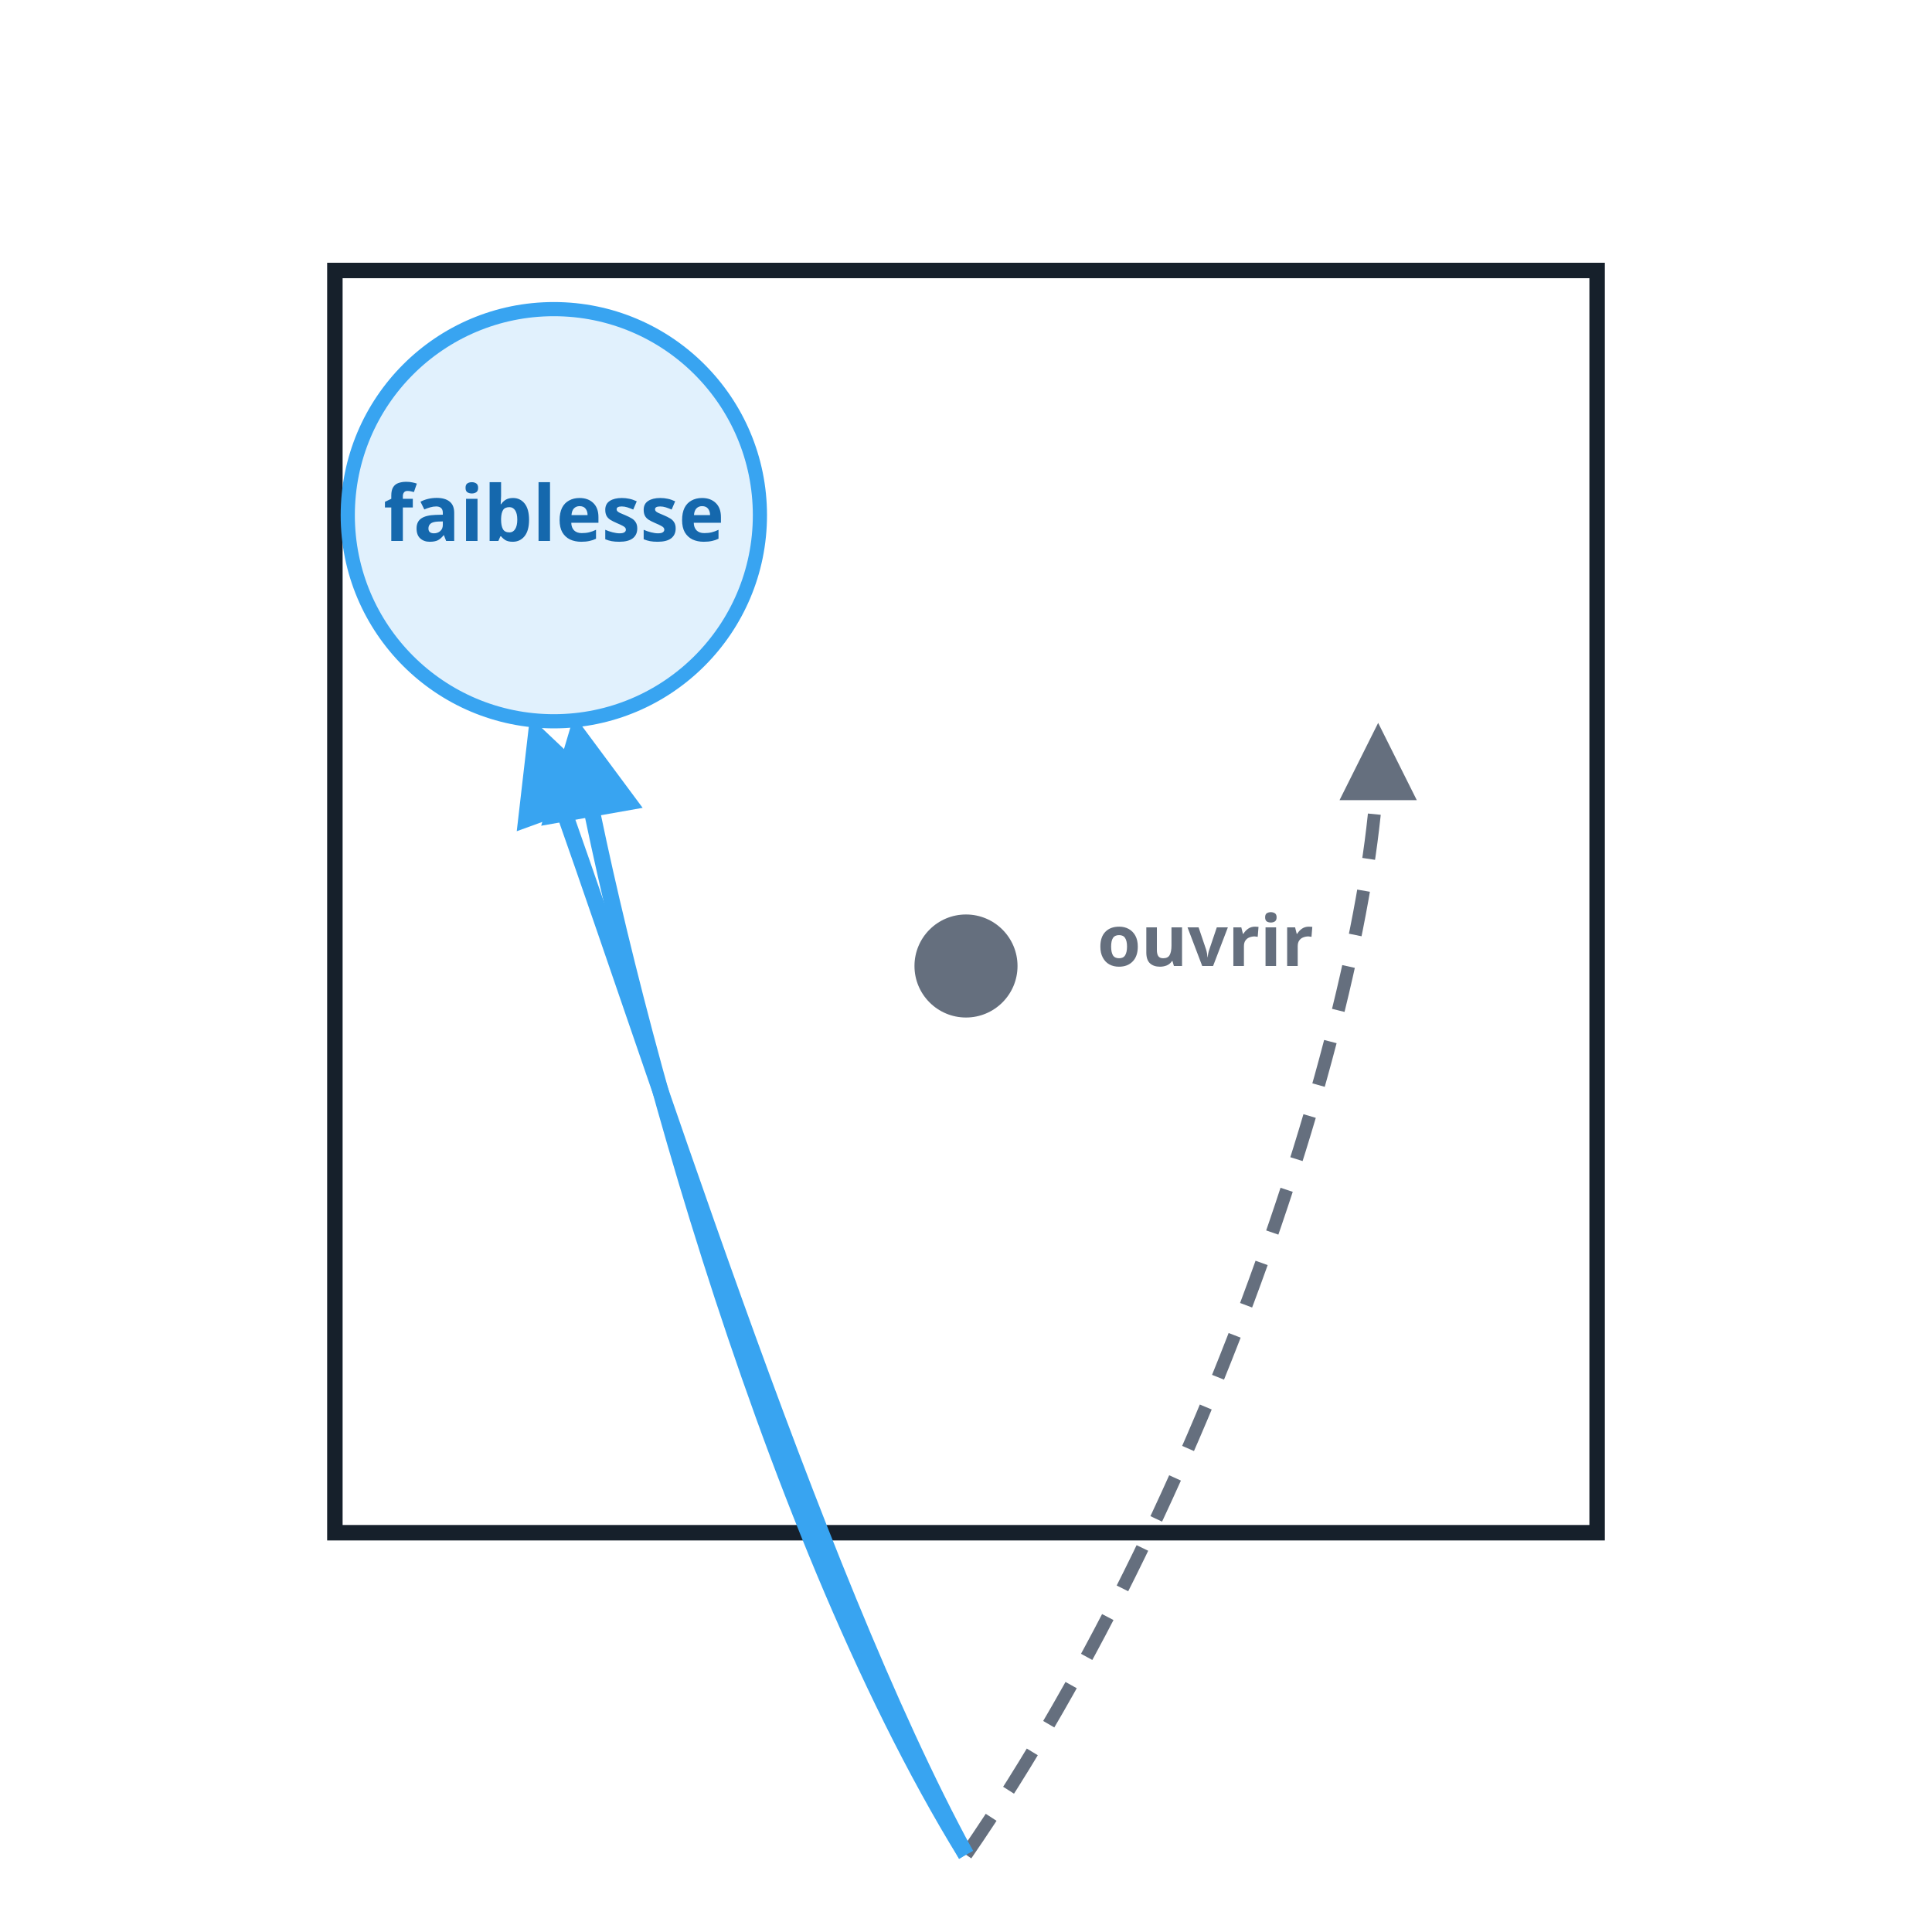
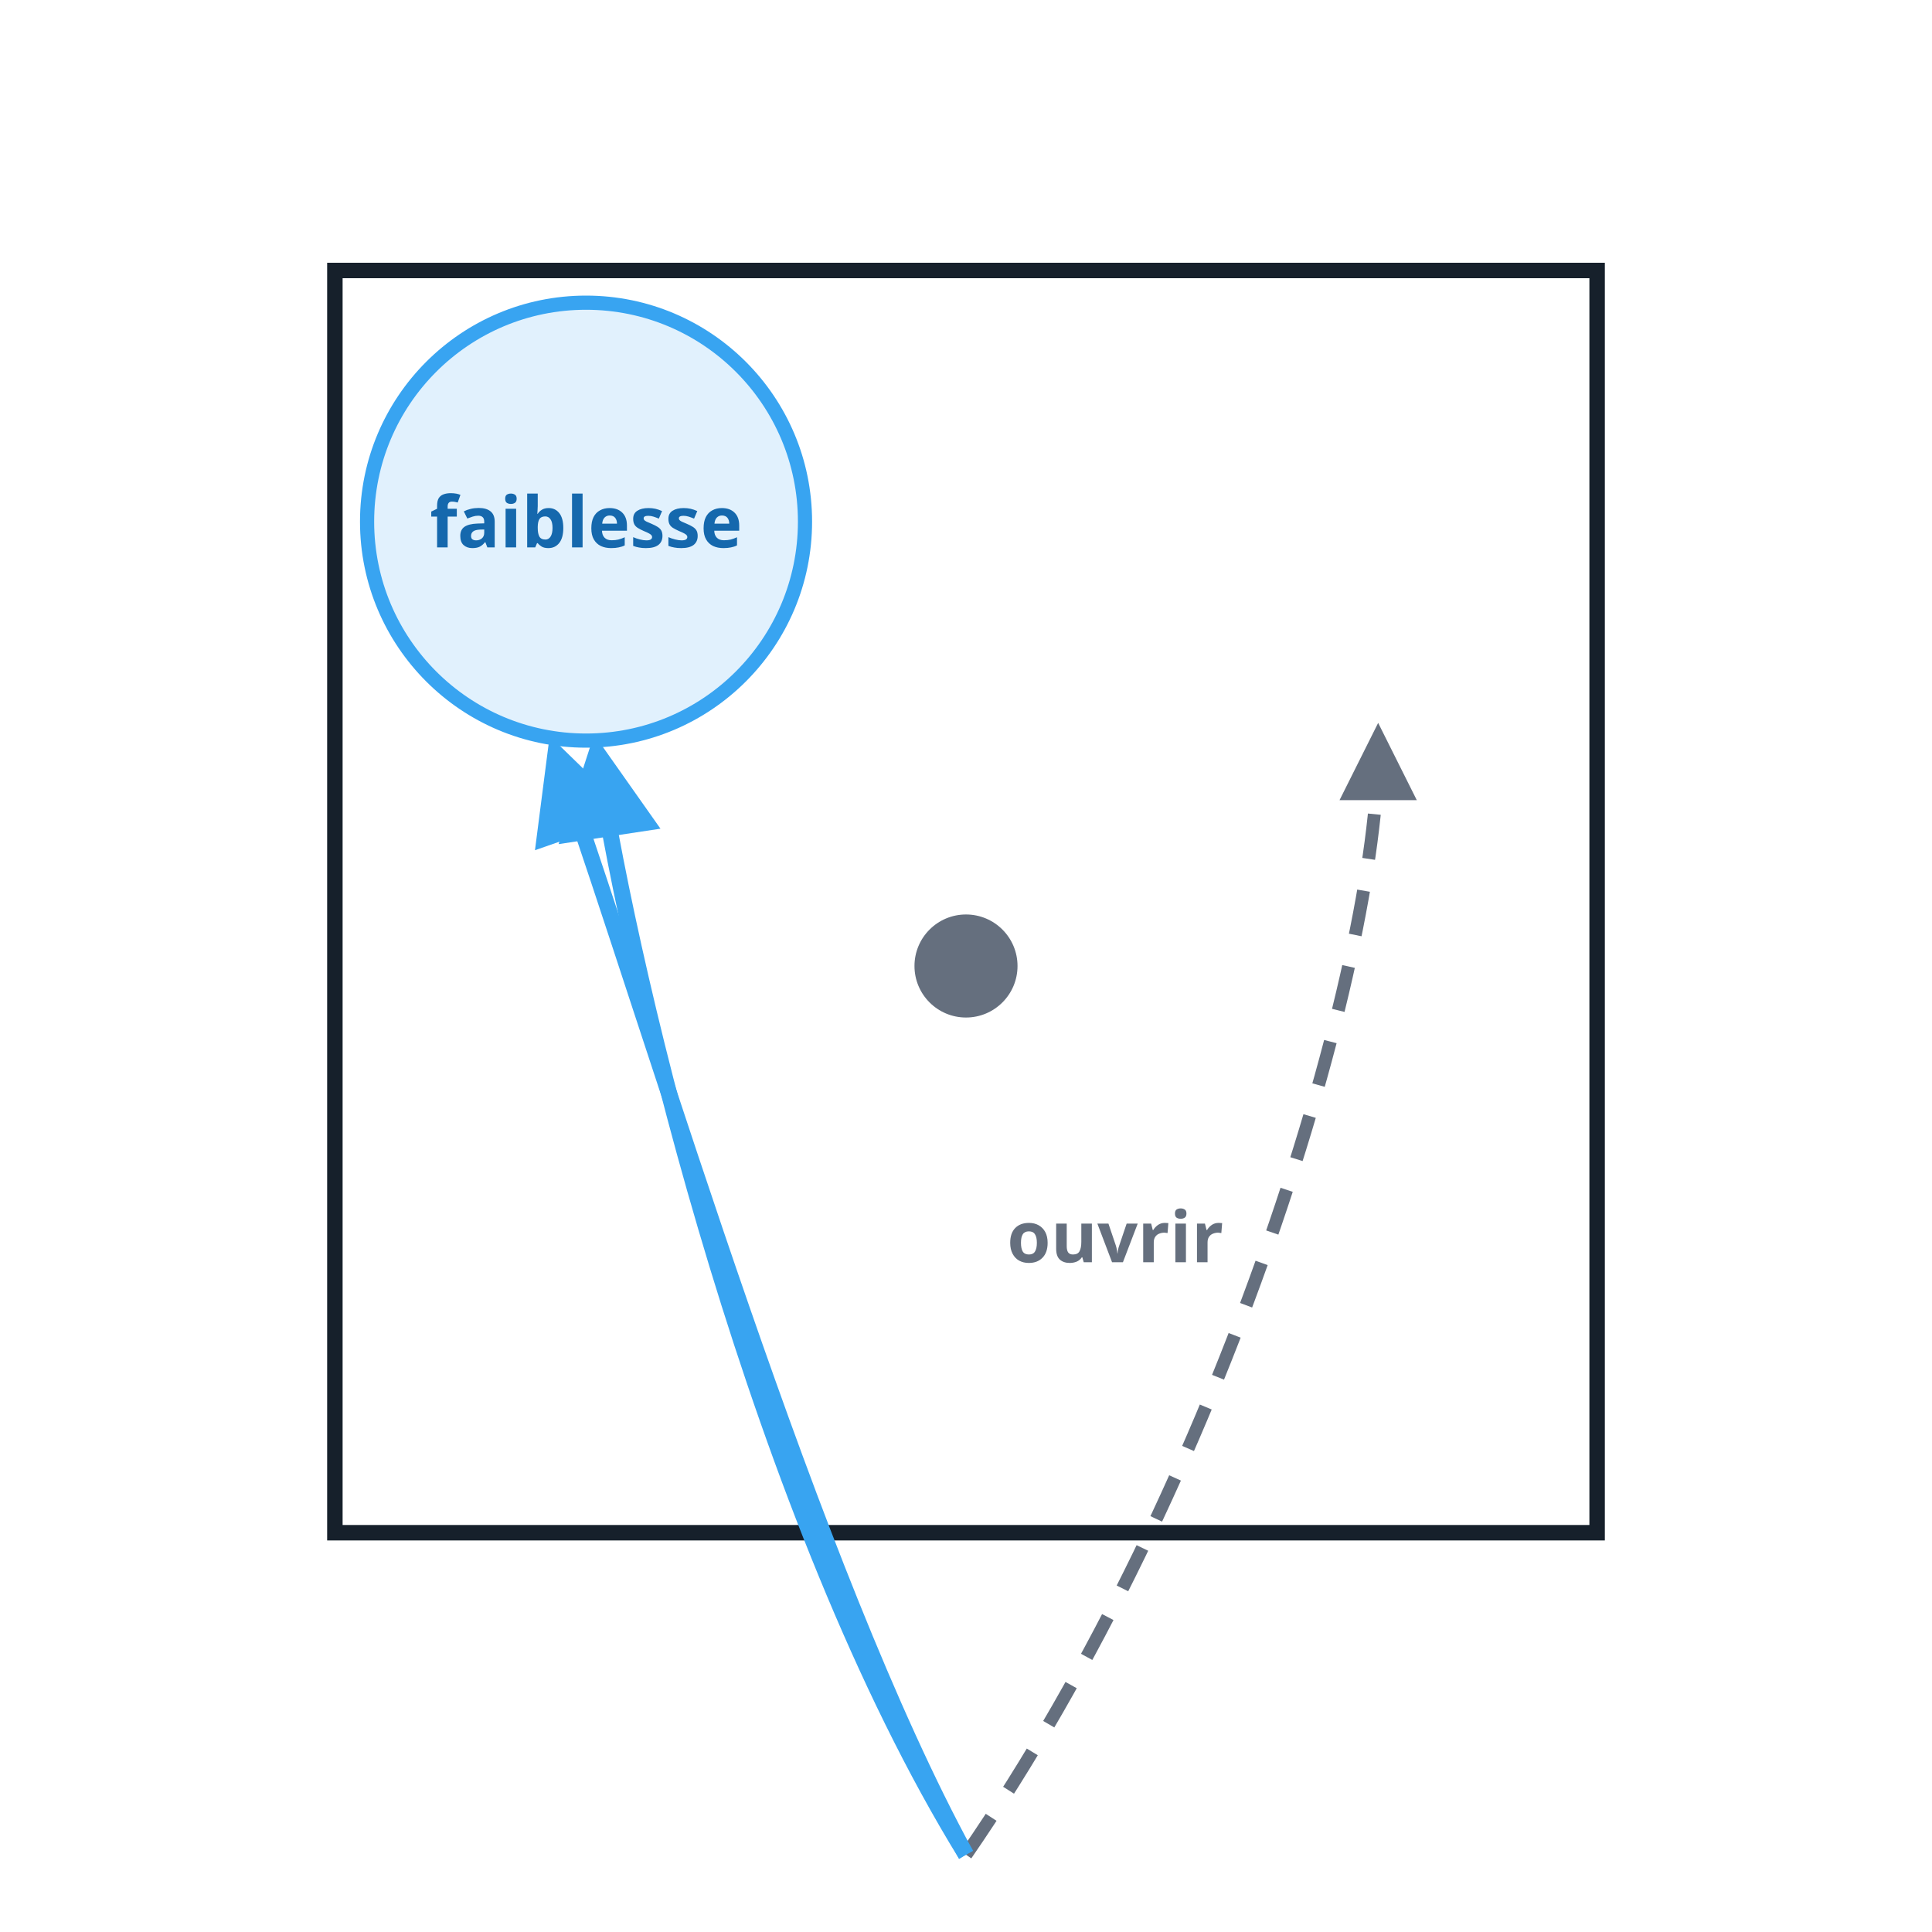
<svg xmlns="http://www.w3.org/2000/svg" viewBox="0 0 300 300" role="img" aria-label="Attaquer une faiblesse systématiquement : jouer le speeder encore et encore dans le même coin faible de l'adversaire.">
  <style>
    .linie{fill:none;stroke:var(--tinte,#16202b);stroke-width:2.4}
    .ziel{fill:var(--primaer,#38a4f1);opacity:.15}
    .s-ring{fill:none;stroke:var(--primaer,#38a4f1);stroke-width:2.2}
    .traj{fill:none;stroke:var(--primaer,#38a4f1);stroke-width:2.5}
    .oeffnen{fill:none;stroke:var(--tinte-3,#656f7e);stroke-width:2;stroke-dasharray:7 5}
    .marker{fill:var(--primaer,#38a4f1)}
    .gegner{fill:var(--tinte-3,#656f7e)}
-     .zonetext{fill:var(--primaer-tief,#1568ad);font:700 12px/1 system-ui,'Segoe UI',sans-serif;text-anchor:middle}
+     .zonetext{fill:var(--primaer-tief,#1568ad);font:700 11px/1 system-ui,'Segoe UI',sans-serif;text-anchor:middle}
    .subtext{fill:var(--tinte-3,#656f7e);font:600 11px/1 system-ui,'Segoe UI',sans-serif;text-anchor:end}
  </style>
  <defs>
    <marker id="ah" viewBox="0 0 10 10" markerWidth="8" markerHeight="8" refX="6.5" refY="5" orient="auto">
      <path d="M1,1 L9,5 L1,9 Z" class="marker" />
    </marker>
    <marker id="ahg" viewBox="0 0 10 10" markerWidth="7.5" markerHeight="7.5" refX="6.5" refY="5" orient="auto">
      <path d="M1,1 L9,5 L1,9 Z" class="gegner" />
    </marker>
  </defs>
  <rect class="linie" x="52" y="42" width="196" height="196" />
-   <circle class="ziel" cx="86" cy="80" r="32" />
-   <circle class="s-ring" cx="86" cy="80" r="32" />
+   <circle class="ziel" cx="91" cy="81" r="34" />
+   <circle class="s-ring" cx="91" cy="81" r="34" />
  <path class="oeffnen" d="M150,288 C 190,230 214,150 214,116" marker-end="url(#ahg)" />
-   <path class="traj" d="M150,288 C 118,236 96,150 90,116" marker-end="url(#ah)" />
-   <path class="traj" d="M150,288 C 126,244 100,160 84,116" marker-end="url(#ah)" />
+   <path class="traj" d="M150,288 C 118,236 98,152 93,119" marker-end="url(#ah)" />
+   <path class="traj" d="M150,288 C 126,244 102,162 87,119" marker-end="url(#ah)" />
  <circle class="gegner" cx="150" cy="150" r="8" />
-   <text class="zonetext" x="86" y="84">faiblesse</text>
-   <text class="subtext" x="204" y="150">ouvrir</text>
+   <text class="zonetext" x="91" y="85">faiblesse</text>
+   <text class="subtext" x="190" y="196">ouvrir</text>
</svg>
